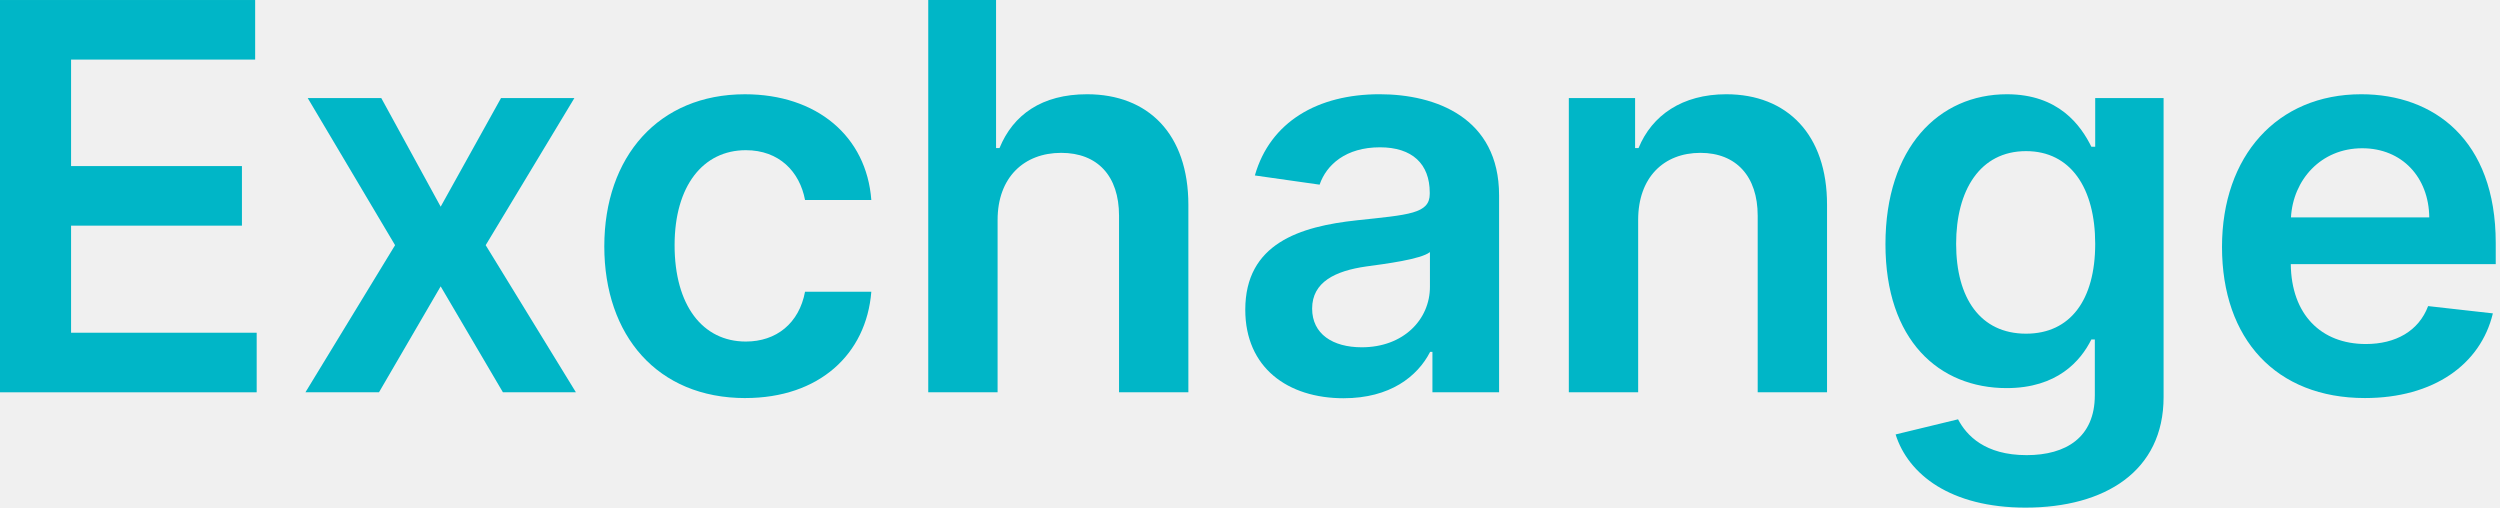
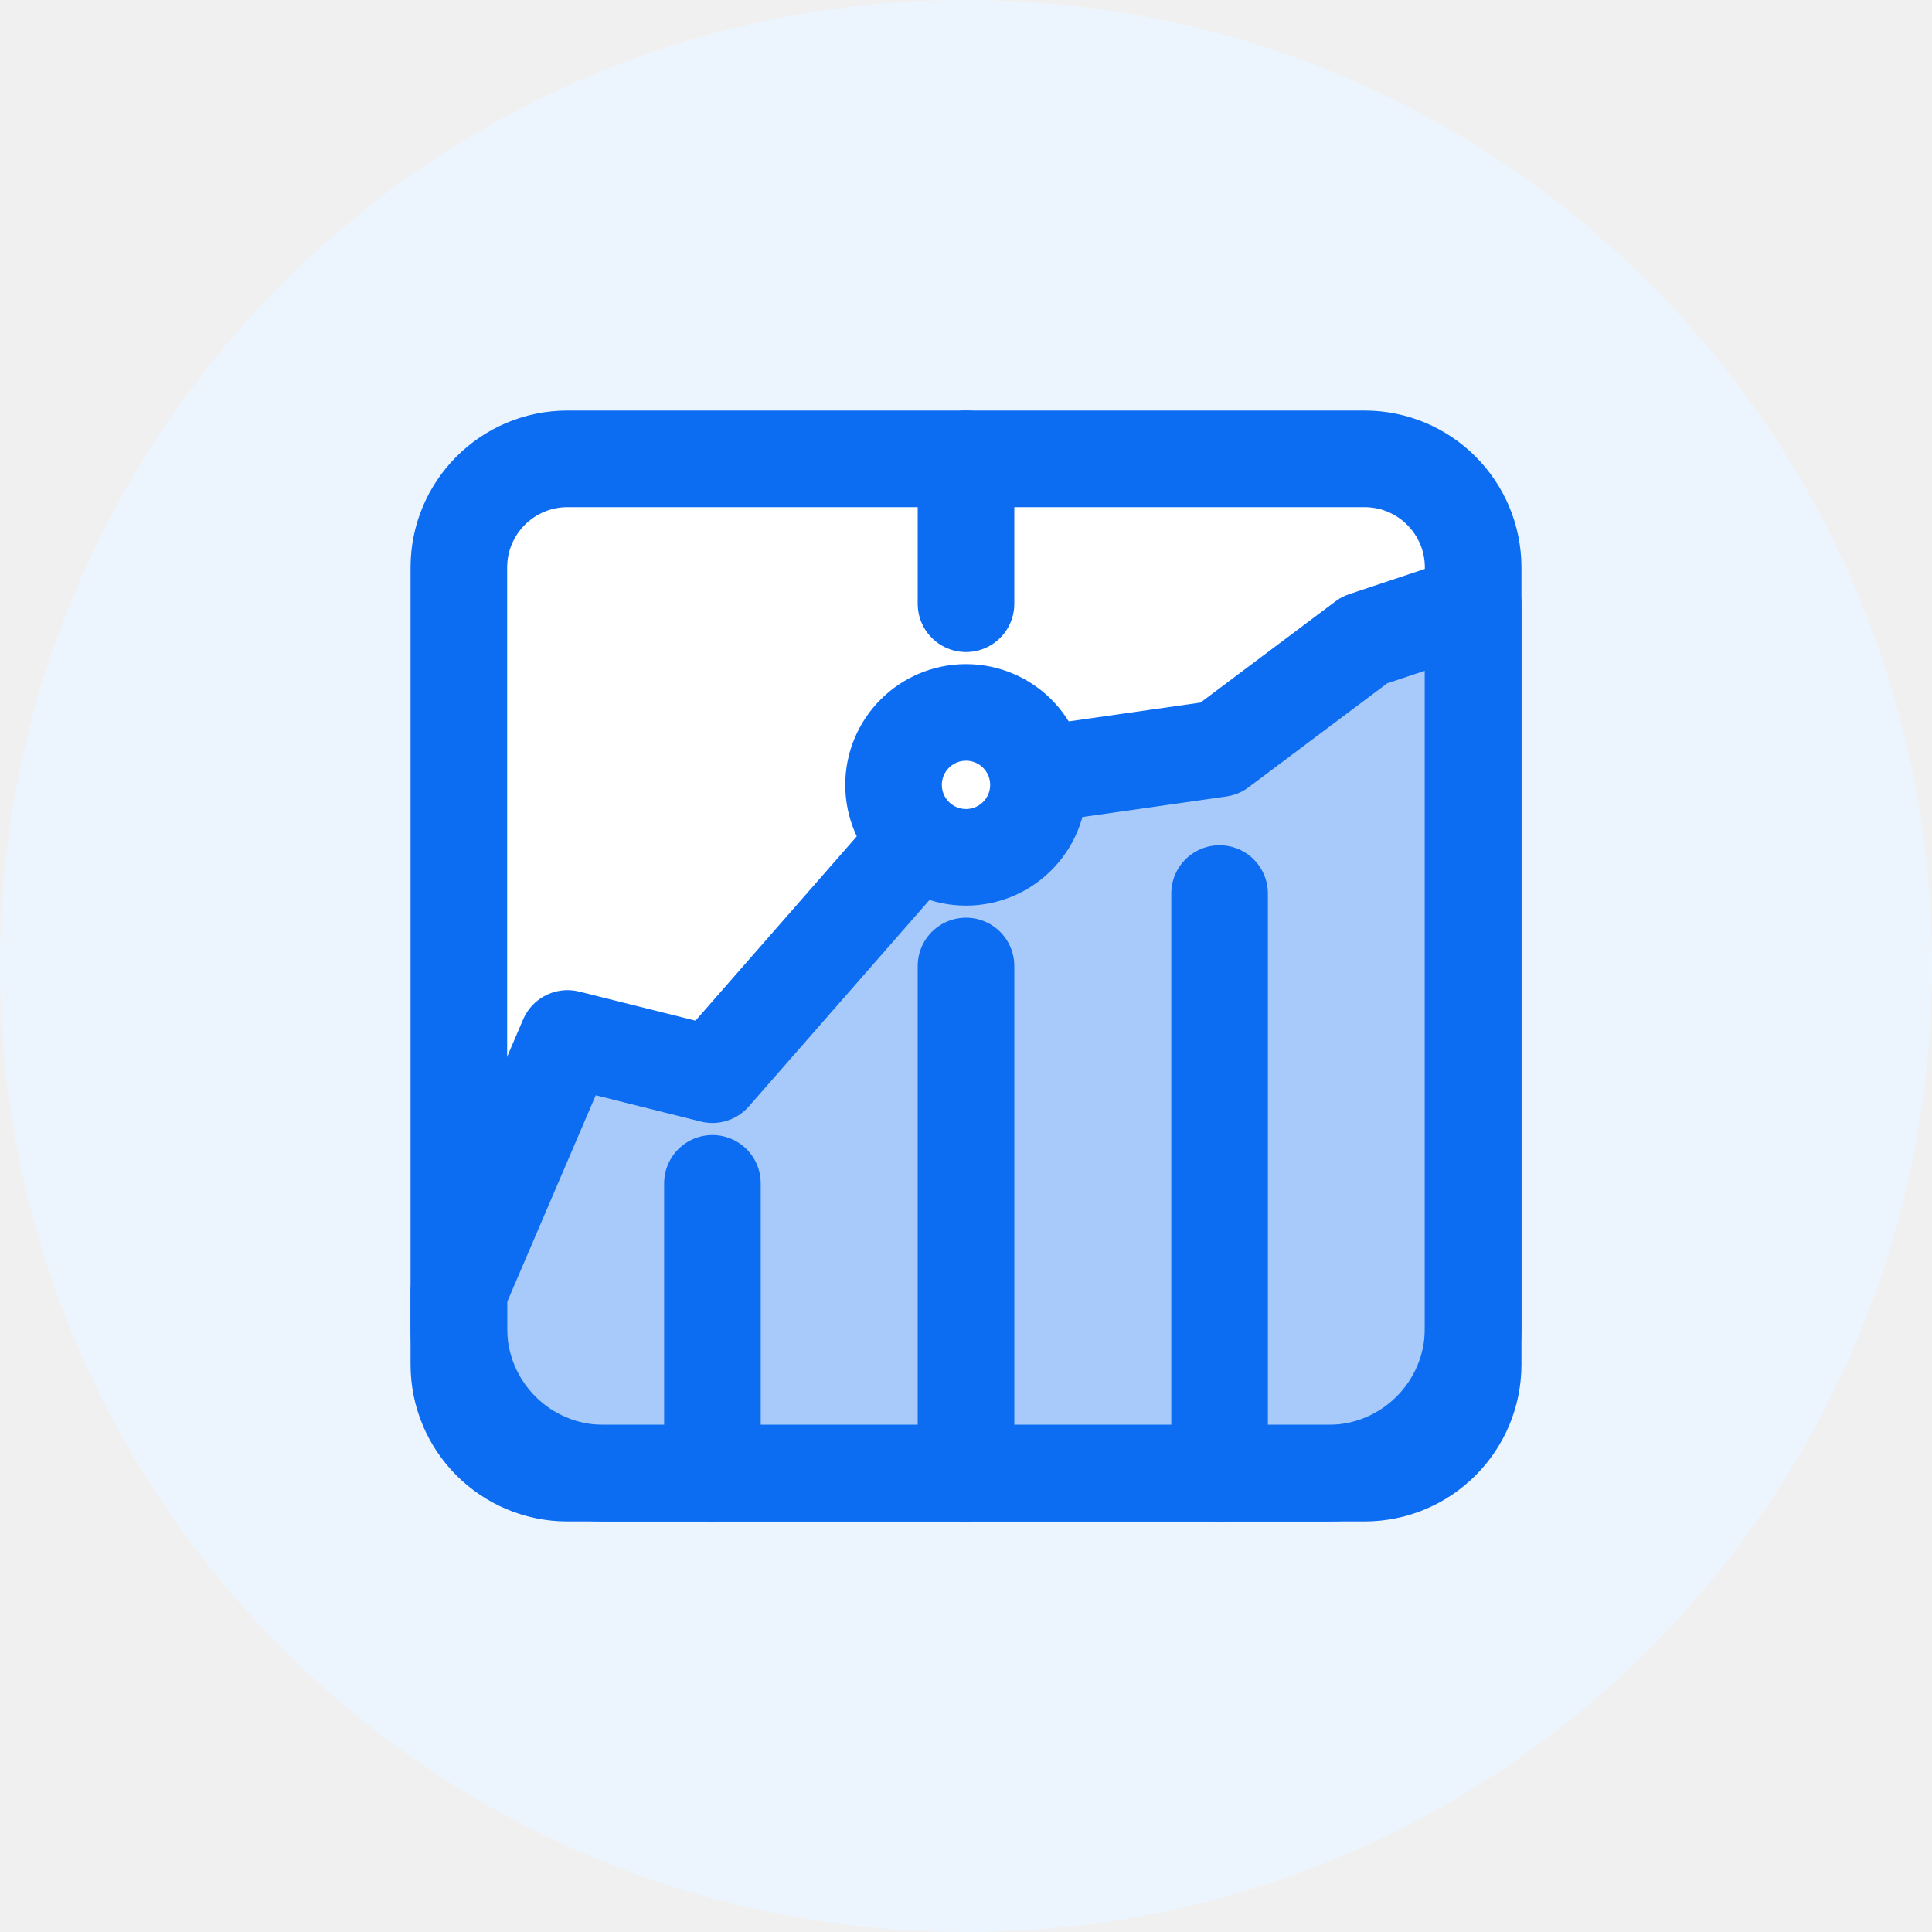
- <svg xmlns="http://www.w3.org/2000/svg" fill="none" height="40" viewBox="0 0 197 40" width="197">
-   <g fill="#00b6c7">
-     <path d="m0 30.913h20.226v-4.694h-14.626v-8.438h13.464v-4.694h-13.464v-8.392h14.506v-4.694h-20.106z" />
-     <path d="m30.045 7.728h-5.796l6.883 11.592-7.064 11.592h5.796l4.86-8.347 4.906 8.347h5.751l-7.109-11.592 6.989-11.592h-5.781l-4.755 8.559z" />
-     <path d="m58.728 31.366c5.826 0 9.54-3.457 9.932-8.377h-5.223c-.468 2.49-2.264 3.925-4.664 3.925-3.411 0-5.615-2.853-5.615-7.592 0-4.679 2.249-7.487 5.615-7.487 2.626 0 4.242 1.69 4.664 3.925h5.223c-.377-5.026-4.302-8.332-9.962-8.332-6.792 0-11.079 4.906-11.079 11.985 0 7.019 4.181 11.955 11.109 11.955z" />
-     <path d="m78.611 17.328c0-3.351 2.083-5.283 5.011-5.283 2.868 0 4.558 1.826 4.558 4.951v13.917h5.464v-14.762c0-5.6-3.17-8.724-7.985-8.724-3.562 0-5.826 1.615-6.898 4.241h-.272v-11.668h-5.343v30.913h5.464z" />
-     <path d="m105.887 31.381c3.638 0 5.811-1.706 6.807-3.653h.181v3.185h5.253v-15.517c0-6.128-4.996-7.97-9.419-7.97-4.875 0-8.618 2.174-9.826 6.4l5.102.725c.543-1.585 2.083-2.943 4.755-2.943 2.535 0 3.924 1.298 3.924 3.577v.091c0 1.57-1.645 1.645-5.736 2.083-4.498.483-8.8 1.826-8.8 7.049 0 4.559 3.336 6.974 7.759 6.974zm1.419-4.015c-2.28 0-3.91-1.042-3.91-3.049 0-2.098 1.827-2.974 4.272-3.321 1.434-.196 4.302-.558 5.011-1.132v2.732c0 2.581-2.083 4.77-5.373 4.77z" />
-     <path d="m129.087 17.328c0-3.351 2.022-5.283 4.905-5.283 2.823 0 4.514 1.857 4.514 4.951v13.917h5.464v-14.762c.015-5.555-3.155-8.724-7.94-8.724-3.472 0-5.856 1.66-6.913 4.241h-.272v-3.94h-5.222v23.185h5.464z" />
-     <path d="m159.608 40c6.264 0 10.883-2.868 10.883-8.709v-23.562h-5.389v3.834h-.302c-.83-1.676-2.566-4.136-6.657-4.136-5.358 0-9.569 4.196-9.569 11.819 0 7.562 4.211 11.336 9.554 11.336 3.97 0 5.827-2.128 6.672-3.834h.272v4.392c0 3.321-2.264 4.725-5.374 4.725-3.29 0-4.74-1.555-5.404-2.823l-4.92 1.192c.996 3.155 4.332 5.766 10.234 5.766zm.045-13.706c-3.608 0-5.51-2.808-5.51-7.079 0-4.211 1.872-7.306 5.51-7.306 3.517 0 5.449 2.913 5.449 7.306 0 4.423-1.962 7.079-5.449 7.079z" />
-     <path d="m186.355 31.366c5.404 0 9.117-2.642 10.083-6.672l-5.102-.574c-.74 1.962-2.551 2.989-4.906 2.989-3.532 0-5.872-2.325-5.917-6.294h16.151v-1.675c0-8.136-4.89-11.713-10.596-11.713-6.642 0-10.974 4.875-10.974 12.03 0 7.276 4.272 11.909 11.261 11.909zm-5.827-14.234c.166-2.958 2.355-5.449 5.615-5.449 3.14 0 5.253 2.294 5.283 5.449z" />
-   </g>
+ <svg xmlns="http://www.w3.org/2000/svg" width="40" height="40" viewBox="0 0 40 40" fill="none">
+   <circle cx="20" cy="20" r="20" fill="#ECF5FE" />
+   <path d="M28.25 9.5H11.75C10.507 9.5 9.5 10.507 9.5 11.75V28.25C9.5 29.493 10.507 30.5 11.75 30.5H28.25C29.493 30.5 30.5 29.493 30.5 28.25V11.75C30.5 10.507 29.493 9.5 28.25 9.5Z" fill="white" stroke="#0C6CF2" stroke-width="2" stroke-linecap="round" stroke-linejoin="round" />
+   <path d="M28.25 13.25L30.5 12.5V27.5C30.5 29.157 29.157 30.5 27.5 30.5H12.5C10.843 30.5 9.5 29.157 9.5 27.5V26.75L11.75 21.5L14.75 22.25L20 16.25L25.25 15.5L28.25 13.25Z" fill="#0C6CF2" fill-opacity="0.36" stroke="#0C6CF2" stroke-width="2" stroke-linecap="round" stroke-linejoin="round" />
+   <path d="M20 20V30.5" stroke="#0C6CF2" stroke-width="2" stroke-linecap="round" />
+   <path d="M14.75 24.5V30.5" stroke="#0C6CF2" stroke-width="2" stroke-linecap="round" />
+   <path d="M20 9.5V12.5" stroke="#0C6CF2" stroke-width="2" stroke-linecap="round" />
+   <path d="M25.25 18.5V30.5" stroke="#0C6CF2" stroke-width="2" stroke-linecap="round" />
+   <path d="M20 17.75C20.828 17.75 21.5 17.078 21.5 16.25C21.5 15.422 20.828 14.75 20 14.75C19.172 14.75 18.5 15.422 18.5 16.25C18.5 17.078 19.172 17.75 20 17.75Z" fill="white" stroke="#0C6CF2" stroke-width="2" />
</svg>
